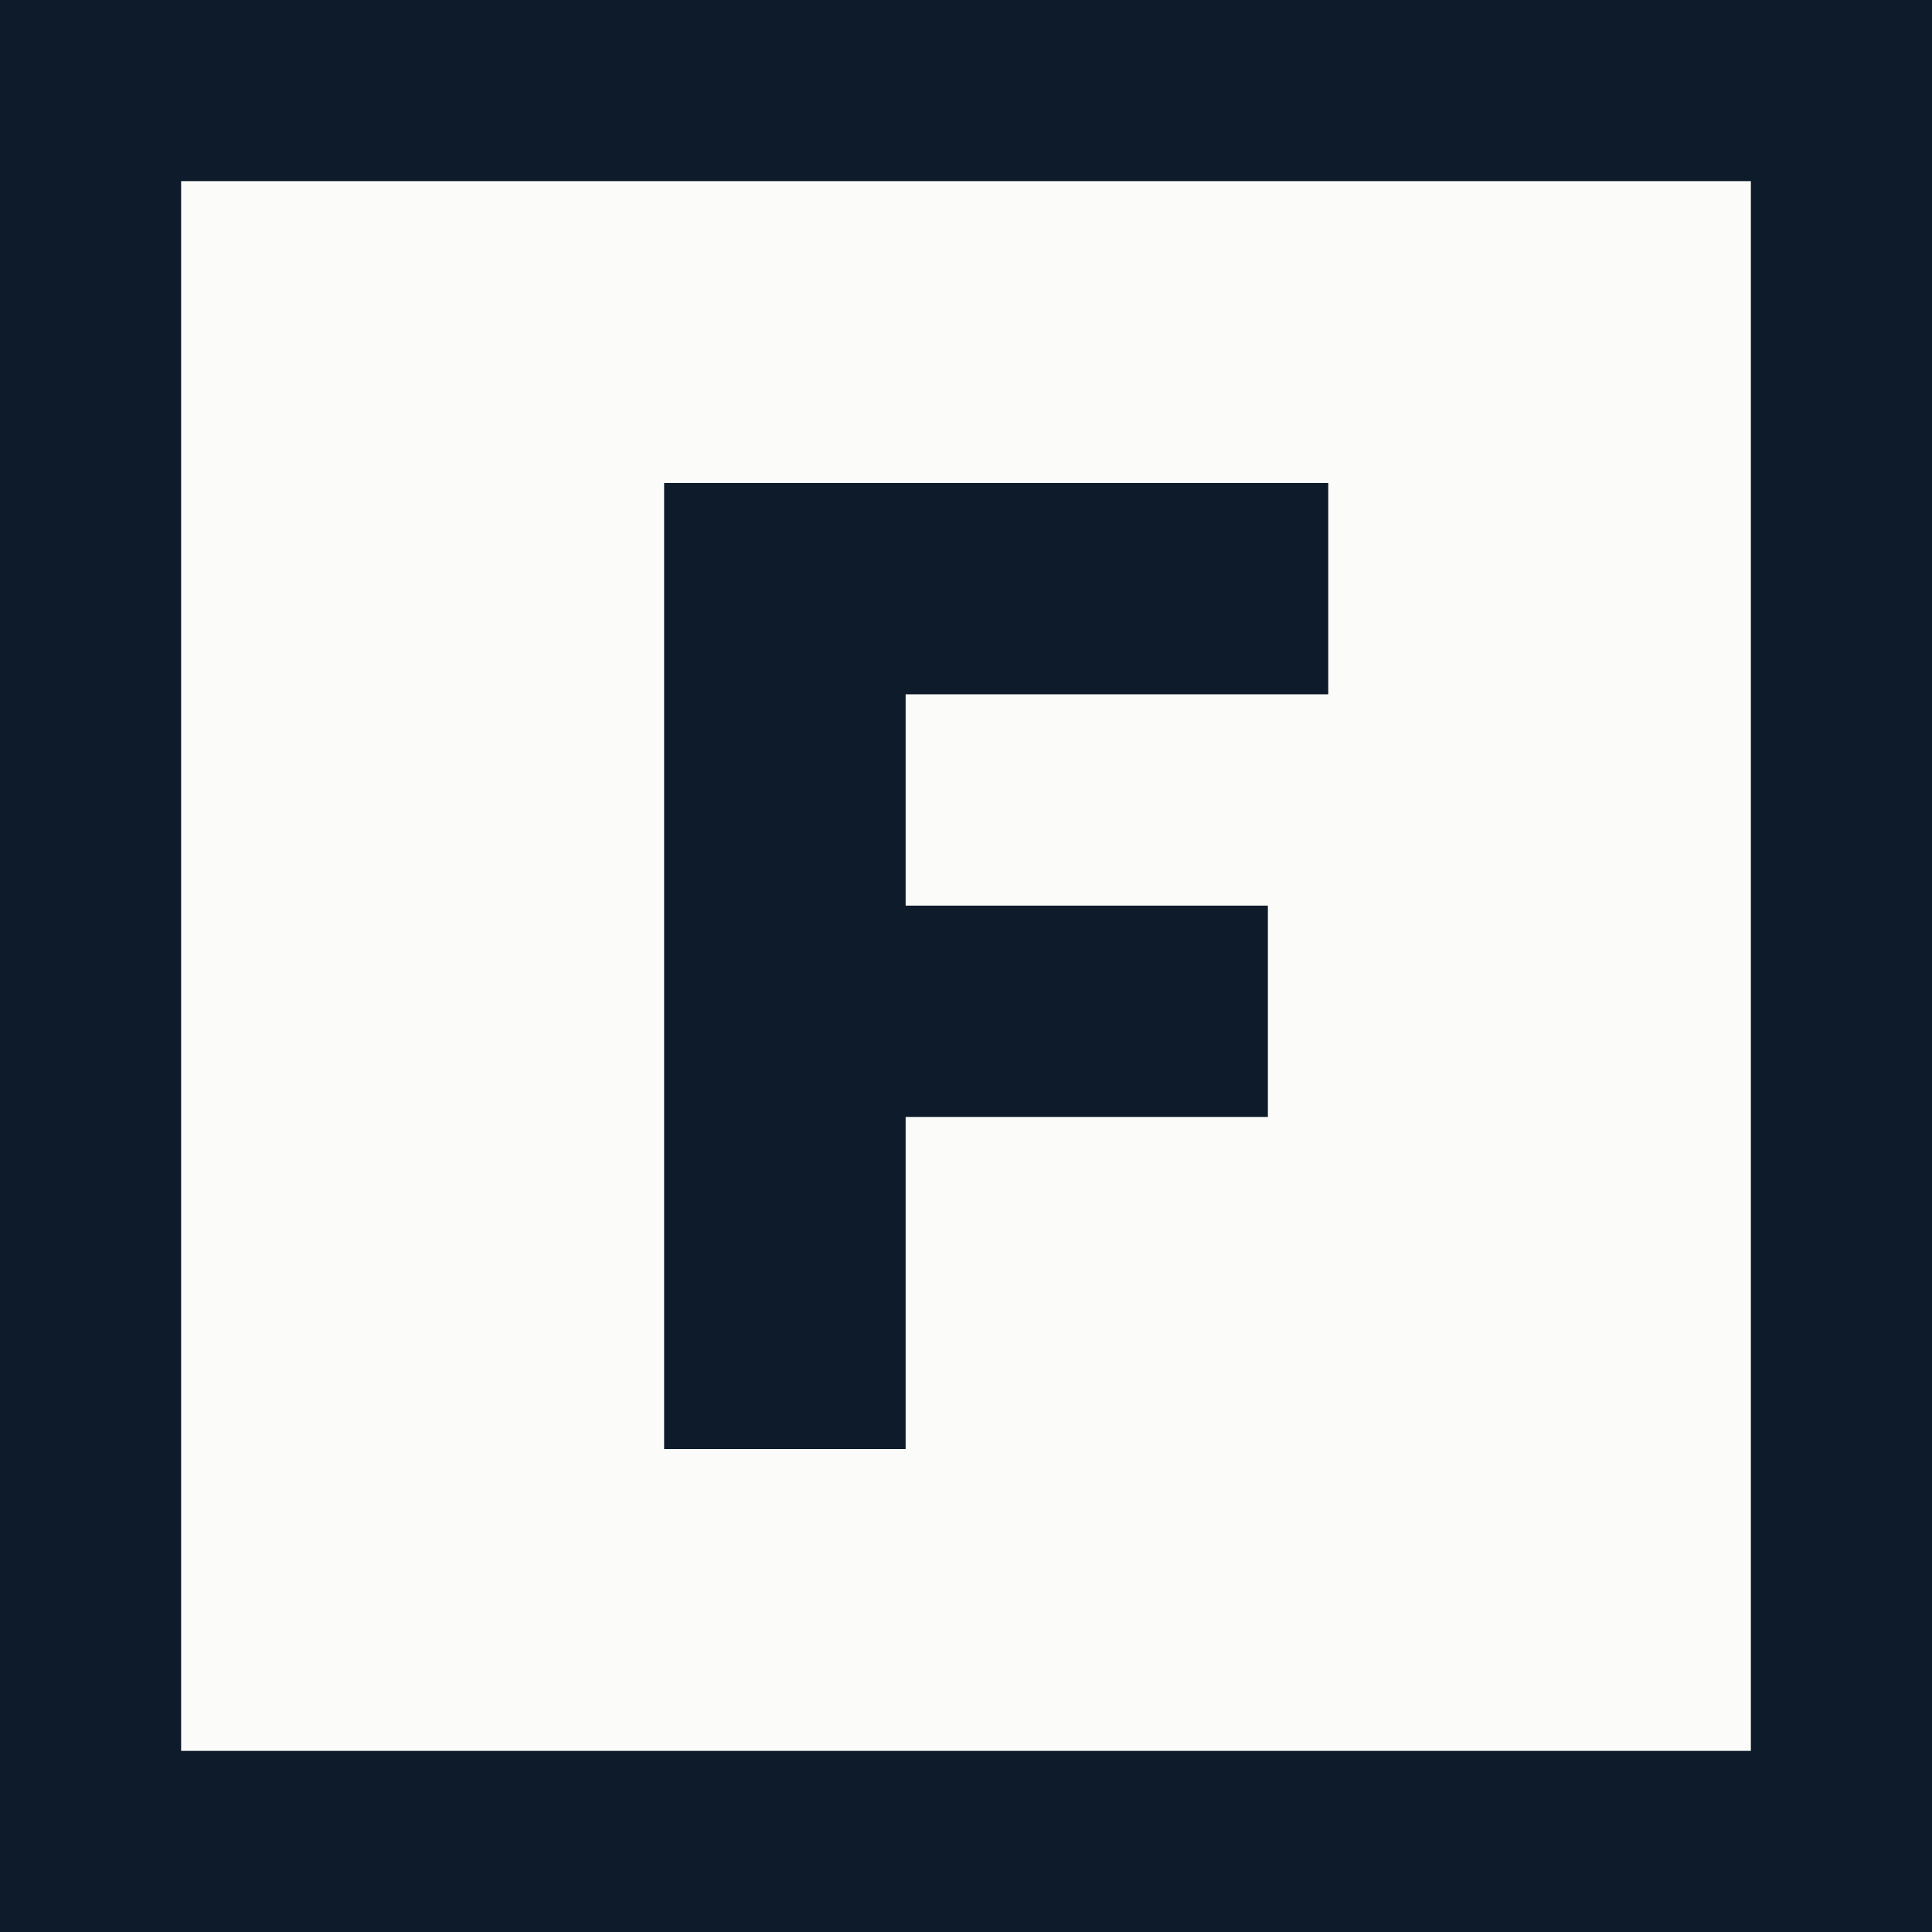
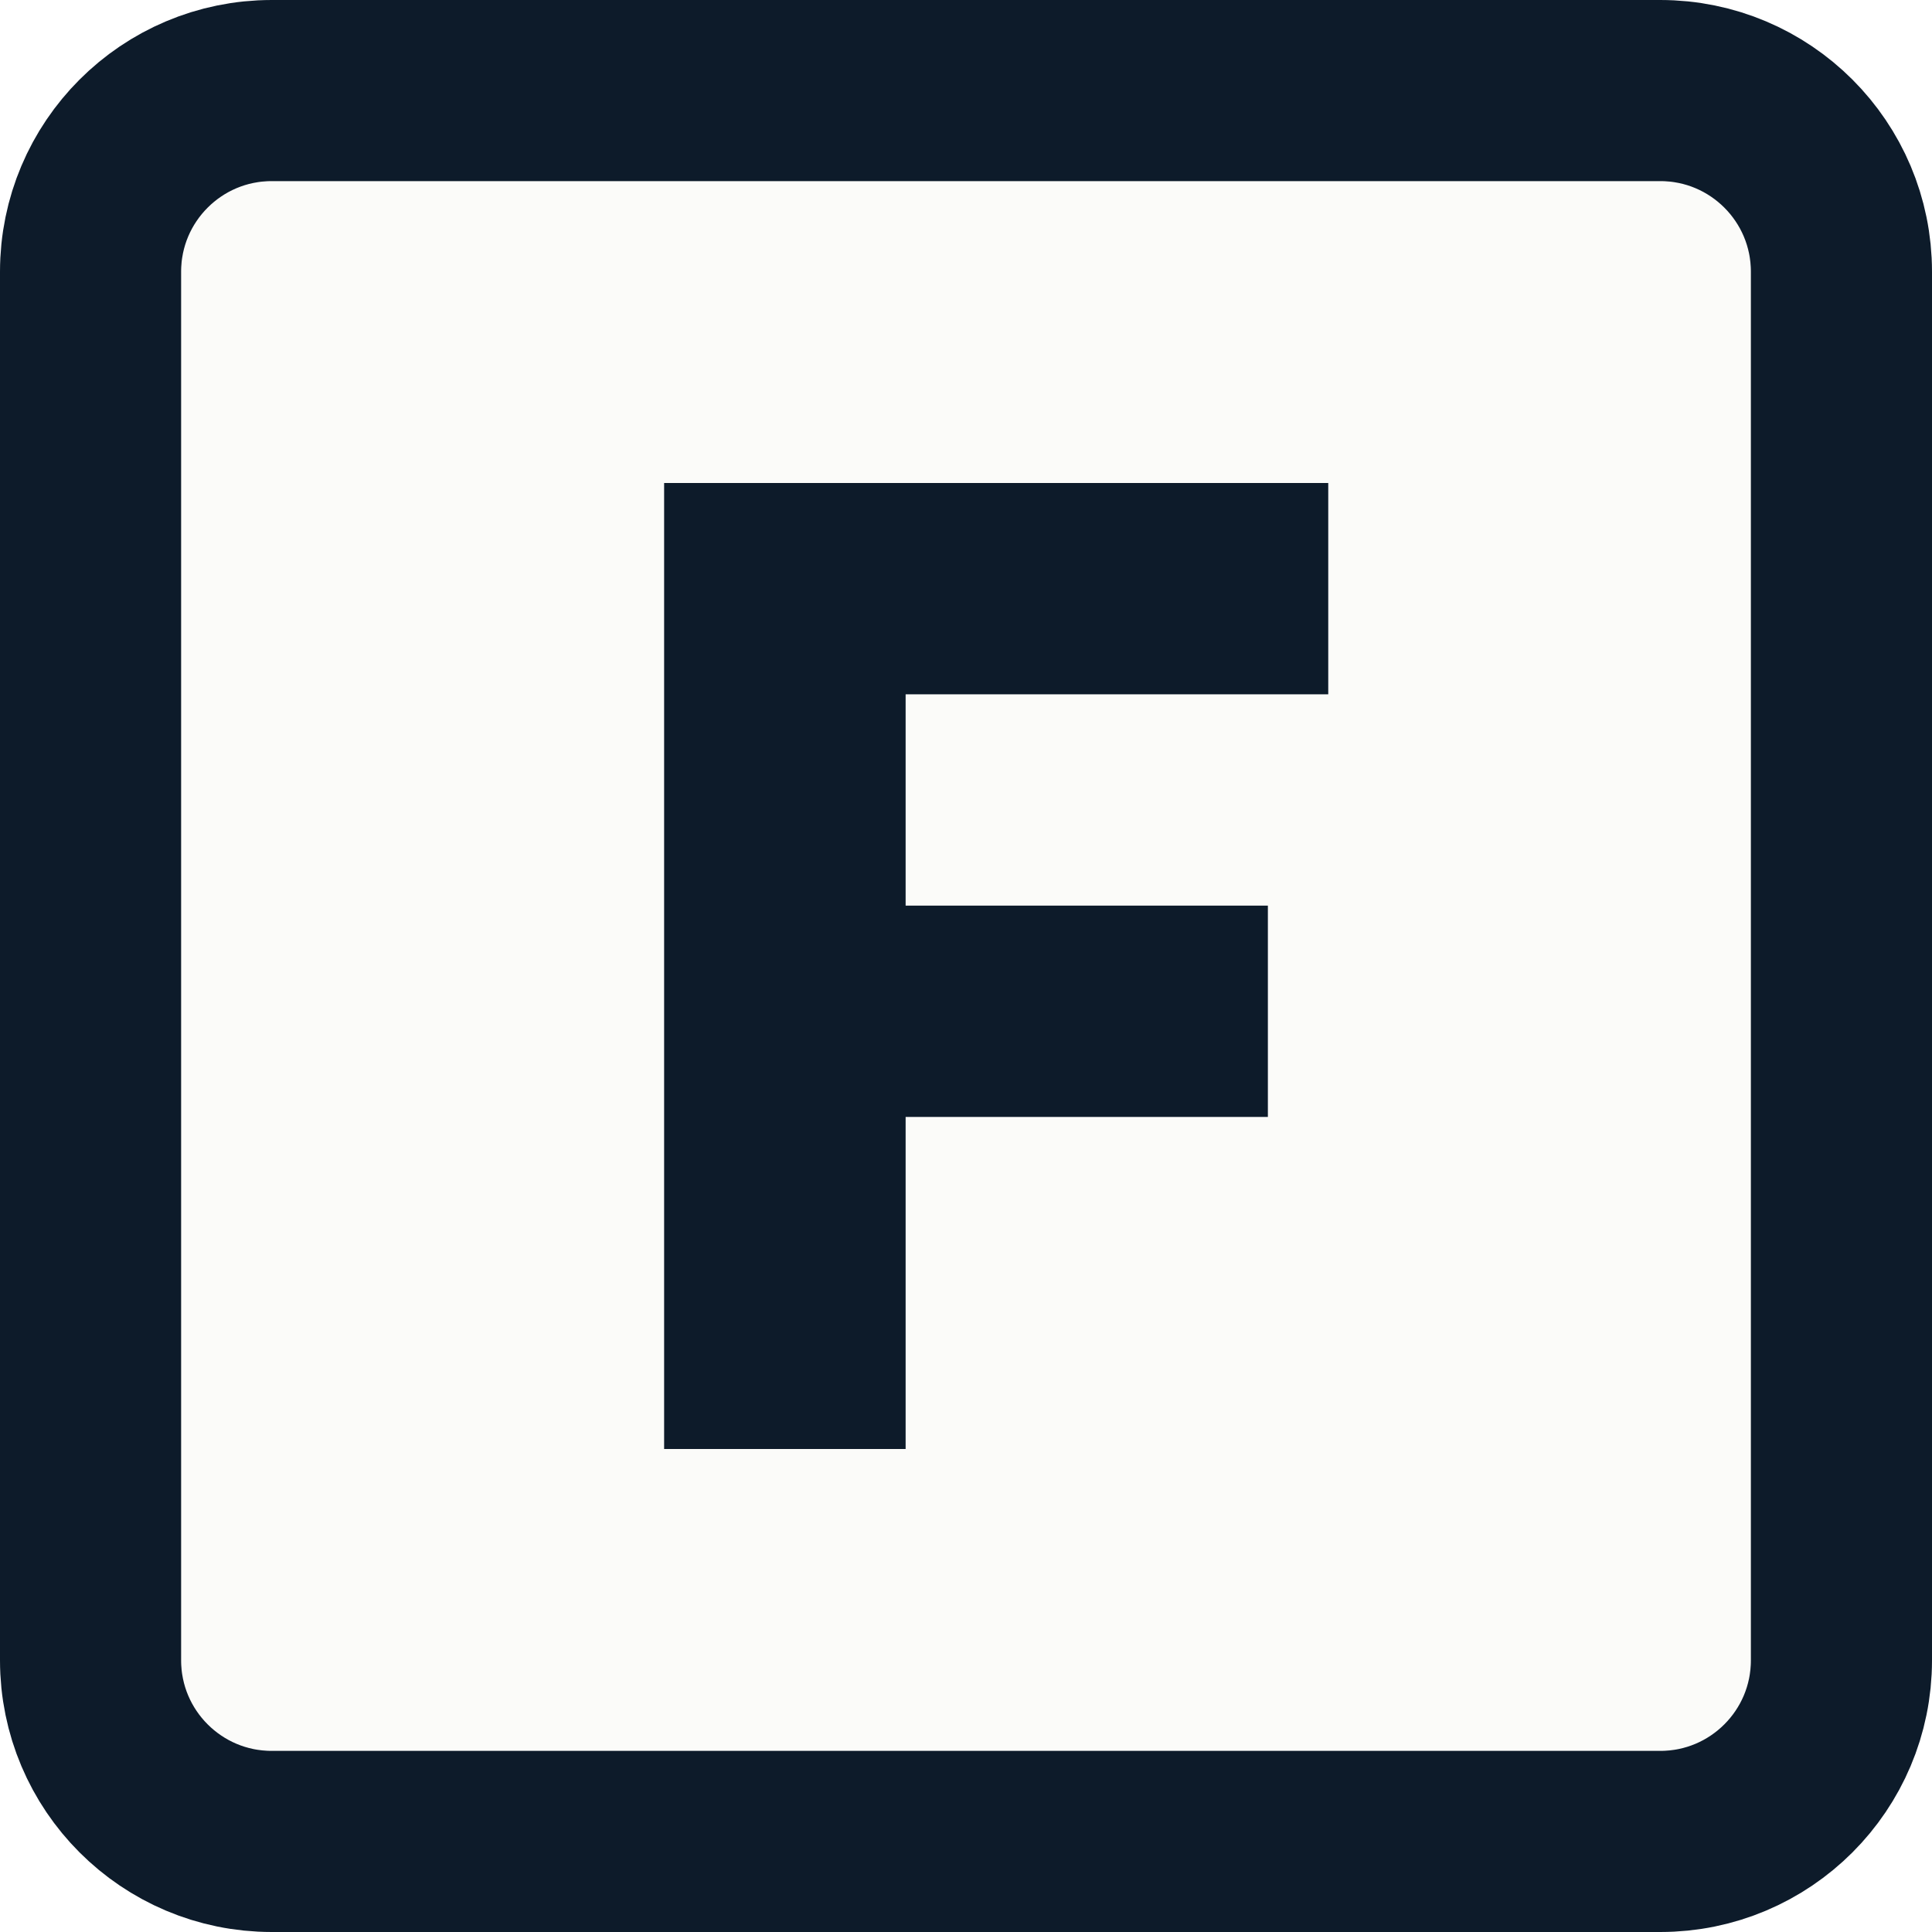
<svg xmlns="http://www.w3.org/2000/svg" viewBox="0 0 64 64">
-   <rect x="3" y="3" width="58" height="58" fill="#fbfbf9" stroke="#0d1b2a" stroke-width="6" />
+   <rect x="3" y="3" width="58" height="58" rx="6" fill="#fbfbf9" stroke="#0d1b2a" stroke-width="6" />
  <path d="M22 16h22v7H30v7h12v7H30v11h-8z" fill="#0d1b2a" />
</svg>
